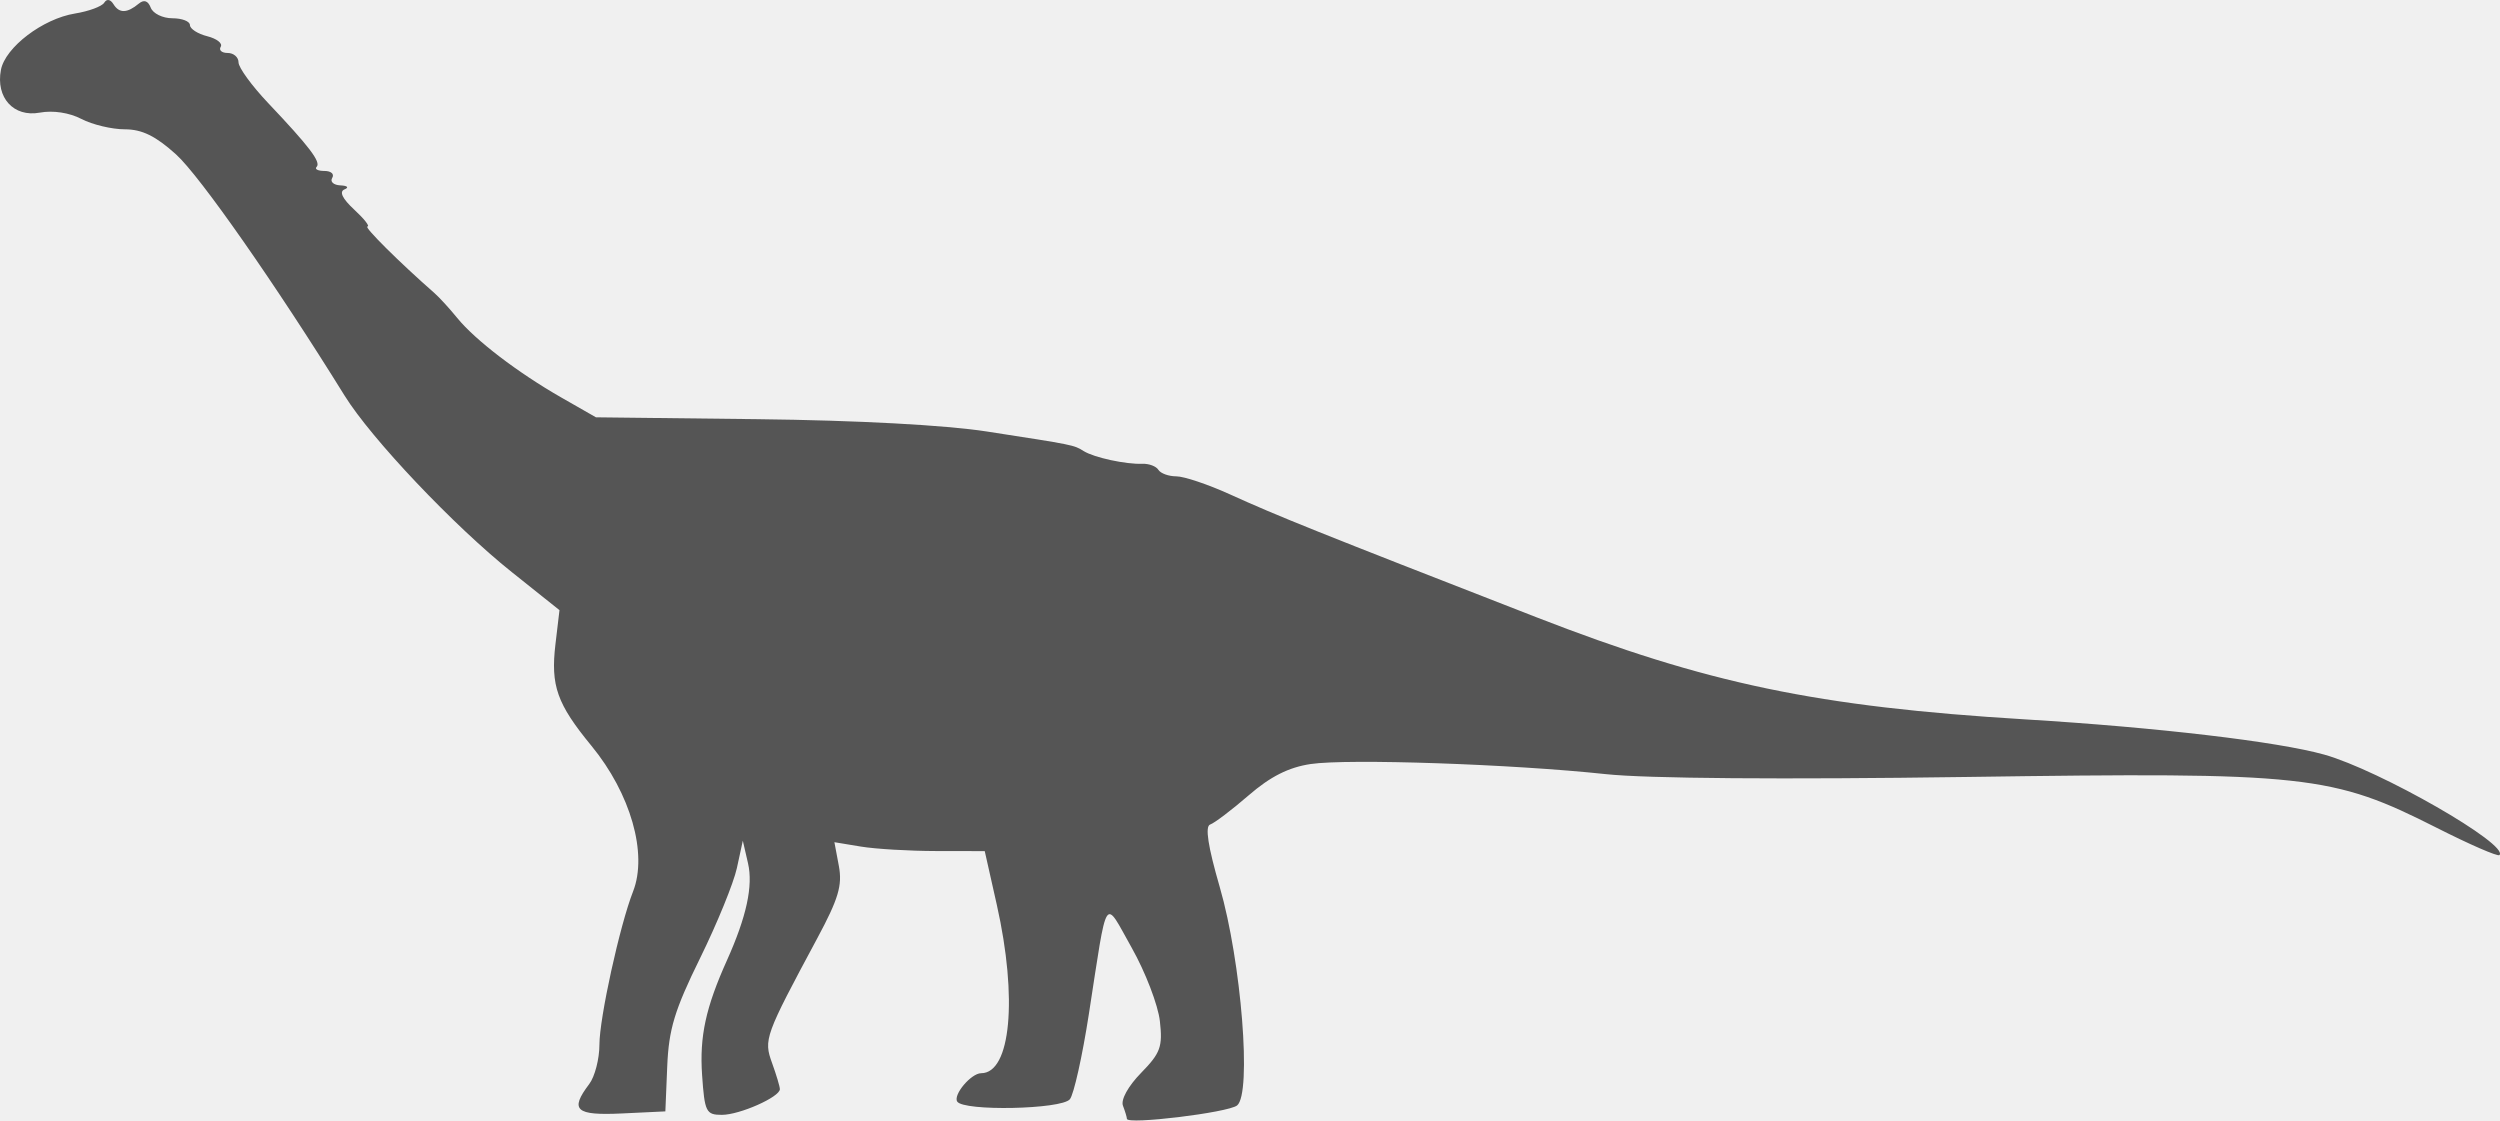
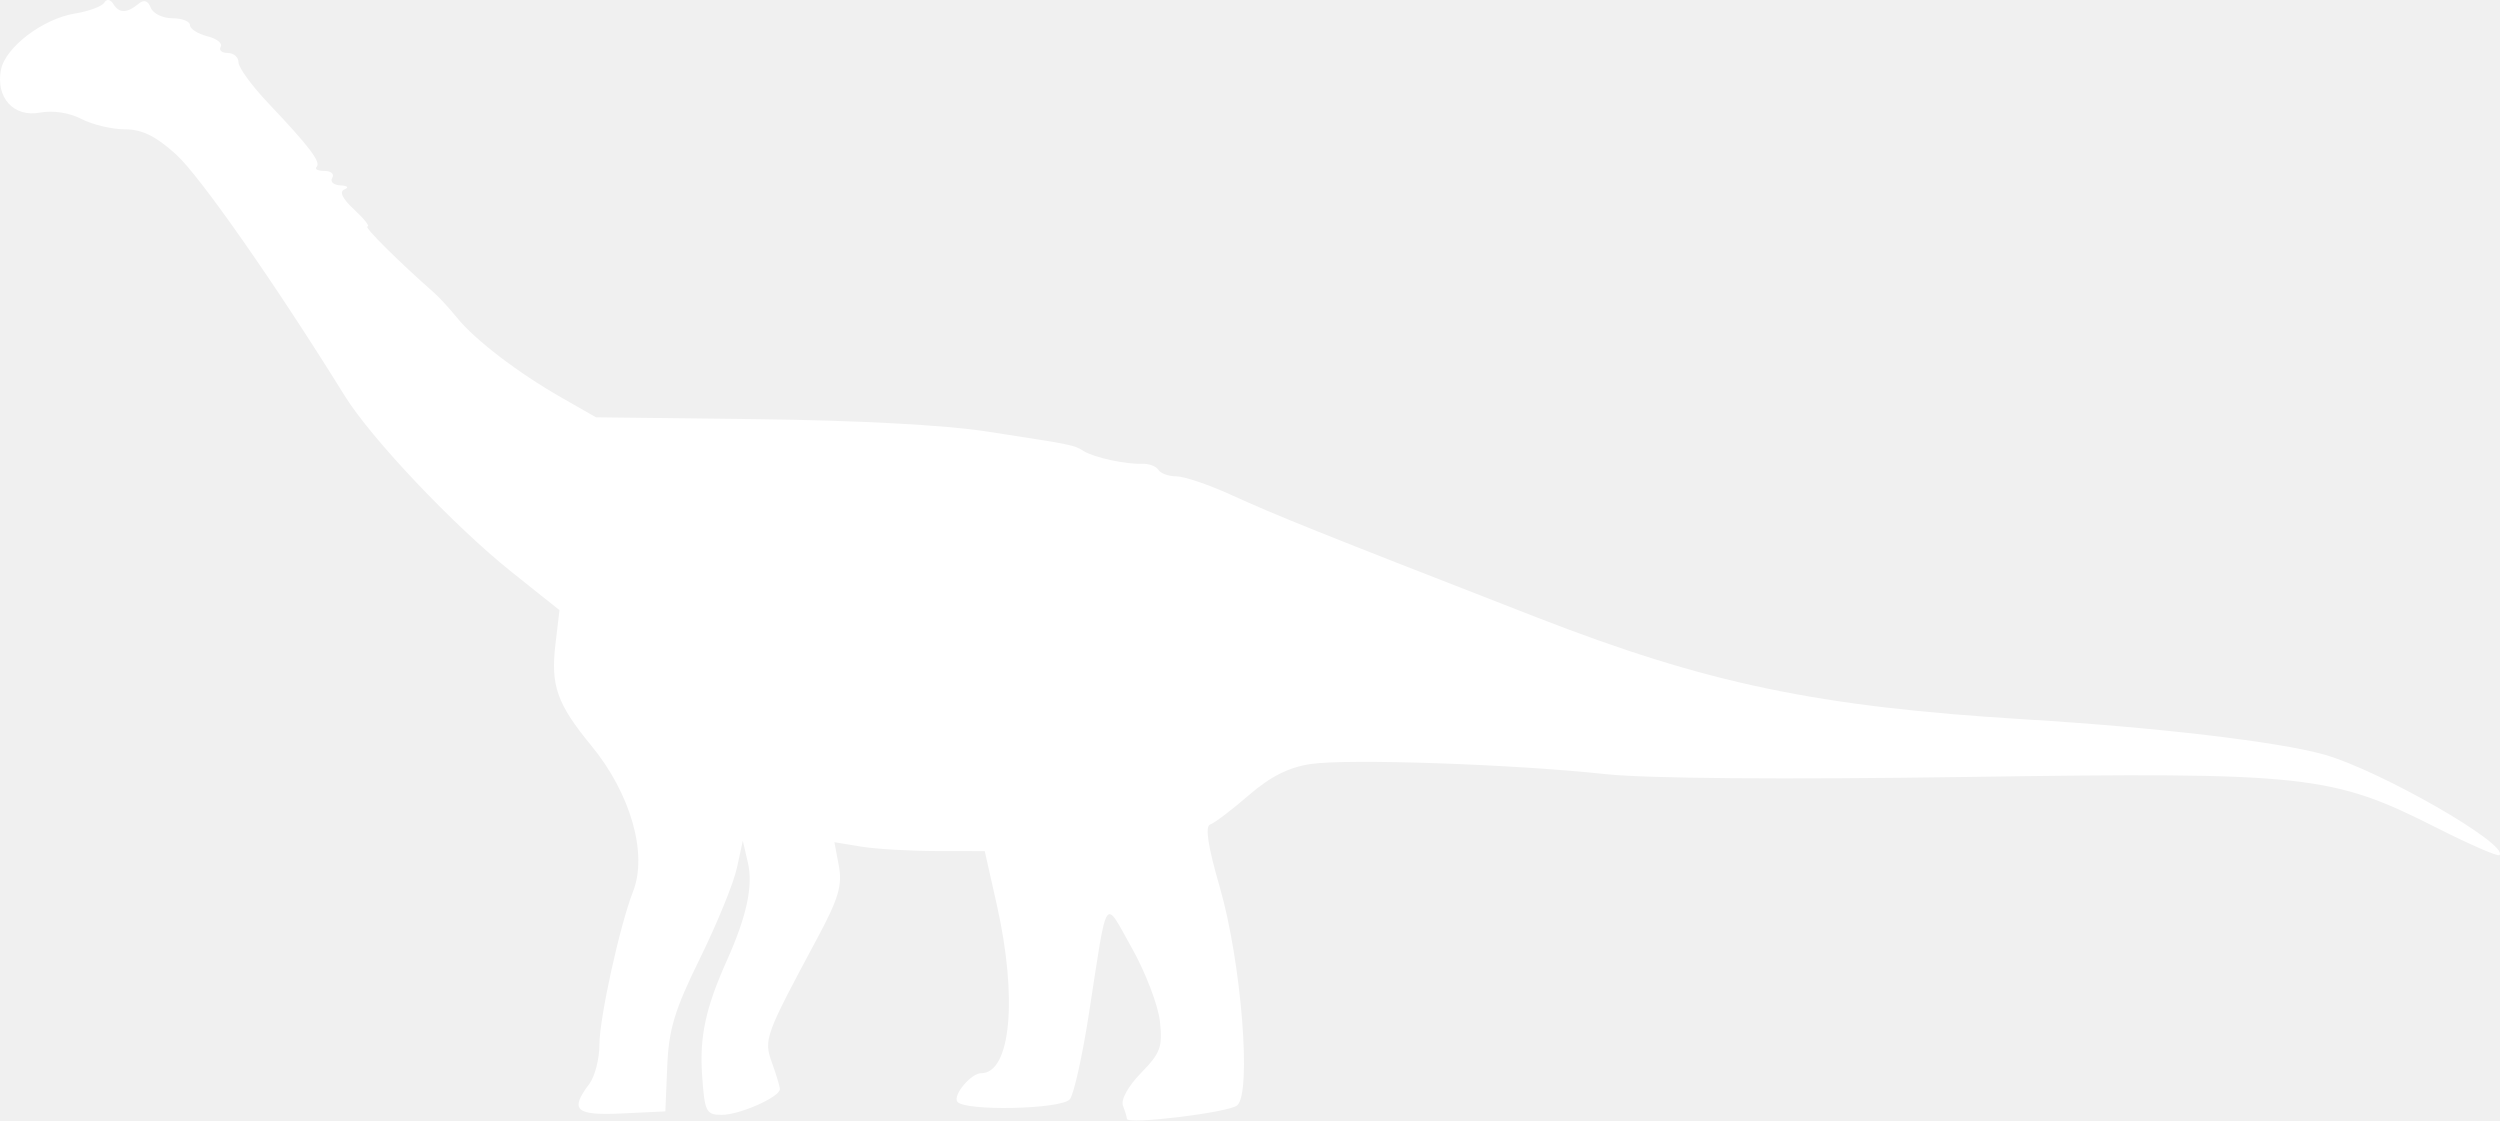
<svg xmlns="http://www.w3.org/2000/svg" width="360.208" height="161.44" viewBox="0 0 360.208 161.44" version="1.1" id="svg1">
  <defs id="defs1" />
-   <path d="m 15.016,0.39 c -0.33,0.535 -2.228,1.237 -4.218,1.559 -4.634,0.752 -10.043,4.87 -10.664,8.119 -0.764,4.001 1.836,6.86 5.602,6.16 1.901,-0.353 4.256,0.005 5.995,0.911 1.576,0.821 4.387,1.493 6.247,1.493 2.483,0 4.449,0.963 7.391,3.62 3.427,3.097 14.348,18.727 24.289,34.763 3.836,6.188 15.761,18.775 24.063,25.4 l 6.891,5.498 -0.581,4.904 c -0.708,5.982 0.217,8.594 5.184,14.64 5.658,6.886 8.133,15.553 5.997,20.995 -1.905,4.853 -4.845,18.236 -4.845,22.052 0,2.06 -0.661,4.619 -1.468,5.687 -2.851,3.769 -1.974,4.557 4.718,4.239 l 6.25,-0.298 0.27,-6.5 c 0.223,-5.351 1.058,-8.102 4.727,-15.565 2.452,-4.986 4.841,-10.836 5.31,-13 l 0.853,-3.935 0.749,3.247 c 0.752,3.26 -0.213,7.706 -3.032,13.982 -3.063,6.818 -3.964,10.971 -3.585,16.521 0.365,5.333 0.571,5.75 2.85,5.75 2.561,0 8.358,-2.57 8.358,-3.705 0,-0.359 -0.506,-2.053 -1.125,-3.764 -1.229,-3.398 -1.058,-3.869 6.527,-17.997 3.041,-5.666 3.619,-7.607 3.097,-10.393 l -0.643,-3.426 3.822,0.631 c 2.102,0.348 6.976,0.637 10.831,0.643 l 7.009,0.011 1.742,7.75 c 3.02,13.444 2.014,24.25 -2.26,24.25 -1.435,0 -4.056,3.1 -3.45,4.081 0.881,1.425 15.025,1.137 16.234,-0.331 0.566,-0.687 1.796,-6.2 2.733,-12.25 2.747,-17.729 2.123,-16.766 6.19,-9.549 1.964,3.485 3.784,8.23 4.045,10.543 0.417,3.697 0.09,4.599 -2.706,7.459 -1.862,1.905 -2.945,3.867 -2.613,4.732 0.312,0.813 0.567,1.662 0.567,1.886 0,0.879 14.582,-0.891 15.878,-1.927 2.13,-1.702 0.621,-20.698 -2.5,-31.467 -1.701,-5.872 -2.144,-8.755 -1.382,-9.009 0.615,-0.205 3.113,-2.099 5.55,-4.207 3.124,-2.704 5.756,-4.034 8.929,-4.509 5.327,-0.799 29.097,0.015 42.525,1.456 5.915,0.635 25.54,0.789 52,0.408 49.082,-0.708 52.606,-0.325 67.776,7.351 4.707,2.383 8.749,4.141 8.982,3.908 1.49,-1.49 -17.28,-12.254 -25.258,-14.486 -6.684,-1.869 -24.023,-3.912 -43,-5.066 -30.022,-1.825 -45.911,-5.146 -70.565,-14.745 -31.803,-12.384 -37.051,-14.489 -44.123,-17.697 -3.129,-1.42 -6.589,-2.581 -7.691,-2.581 -1.102,0 -2.263,-0.421 -2.582,-0.936 -0.318,-0.515 -1.357,-0.907 -2.309,-0.87 -2.379,0.092 -6.936,-0.894 -8.446,-1.827 -1.453,-0.899 -1.324,-0.873 -13.991,-2.831 -5.982,-0.924 -18.646,-1.604 -33,-1.771 l -23.293,-0.27 -5,-2.858 c -6.263,-3.58 -12.396,-8.269 -15,-11.47 -1.1,-1.352 -2.567,-2.955 -3.26,-3.562 -5.066,-4.443 -10.261,-9.605 -9.665,-9.605 0.394,0 -0.461,-1.092 -1.901,-2.426 -1.721,-1.596 -2.199,-2.596 -1.396,-2.921 0.676,-0.274 0.413,-0.53 -0.587,-0.574 -0.995,-0.043 -1.531,-0.529 -1.191,-1.079 0.34,-0.55 -0.159,-1 -1.108,-1 -0.949,0 -1.462,-0.263 -1.141,-0.585 0.675,-0.674 -1.034,-2.925 -7.001,-9.221 -2.337,-2.466 -4.25,-5.094 -4.25,-5.839 0,-0.745 -0.702,-1.355 -1.559,-1.355 -0.857,0 -1.311,-0.402 -1.007,-0.893 0.304,-0.492 -0.57,-1.175 -1.941,-1.519 -1.371,-0.345 -2.493,-1.068 -2.493,-1.607 0,-0.54 -1.139,-0.981 -2.531,-0.981 -1.393,0 -2.795,-0.686 -3.117,-1.526 -0.386,-1.006 -0.971,-1.205 -1.719,-0.585 -1.682,1.397 -2.821,1.425 -3.646,0.09 -0.448,-0.726 -0.972,-0.812 -1.338,-0.221" stroke="none" fill="#393d45" fill-rule="evenodd" id="path1" style="fill:#555555;fill-opacity:1" />
+   <path d="m 15.016,0.39 c -0.33,0.535 -2.228,1.237 -4.218,1.559 -4.634,0.752 -10.043,4.87 -10.664,8.119 -0.764,4.001 1.836,6.86 5.602,6.16 1.901,-0.353 4.256,0.005 5.995,0.911 1.576,0.821 4.387,1.493 6.247,1.493 2.483,0 4.449,0.963 7.391,3.62 3.427,3.097 14.348,18.727 24.289,34.763 3.836,6.188 15.761,18.775 24.063,25.4 l 6.891,5.498 -0.581,4.904 c -0.708,5.982 0.217,8.594 5.184,14.64 5.658,6.886 8.133,15.553 5.997,20.995 -1.905,4.853 -4.845,18.236 -4.845,22.052 0,2.06 -0.661,4.619 -1.468,5.687 -2.851,3.769 -1.974,4.557 4.718,4.239 l 6.25,-0.298 0.27,-6.5 c 0.223,-5.351 1.058,-8.102 4.727,-15.565 2.452,-4.986 4.841,-10.836 5.31,-13 l 0.853,-3.935 0.749,3.247 c 0.752,3.26 -0.213,7.706 -3.032,13.982 -3.063,6.818 -3.964,10.971 -3.585,16.521 0.365,5.333 0.571,5.75 2.85,5.75 2.561,0 8.358,-2.57 8.358,-3.705 0,-0.359 -0.506,-2.053 -1.125,-3.764 -1.229,-3.398 -1.058,-3.869 6.527,-17.997 3.041,-5.666 3.619,-7.607 3.097,-10.393 l -0.643,-3.426 3.822,0.631 c 2.102,0.348 6.976,0.637 10.831,0.643 l 7.009,0.011 1.742,7.75 c 3.02,13.444 2.014,24.25 -2.26,24.25 -1.435,0 -4.056,3.1 -3.45,4.081 0.881,1.425 15.025,1.137 16.234,-0.331 0.566,-0.687 1.796,-6.2 2.733,-12.25 2.747,-17.729 2.123,-16.766 6.19,-9.549 1.964,3.485 3.784,8.23 4.045,10.543 0.417,3.697 0.09,4.599 -2.706,7.459 -1.862,1.905 -2.945,3.867 -2.613,4.732 0.312,0.813 0.567,1.662 0.567,1.886 0,0.879 14.582,-0.891 15.878,-1.927 2.13,-1.702 0.621,-20.698 -2.5,-31.467 -1.701,-5.872 -2.144,-8.755 -1.382,-9.009 0.615,-0.205 3.113,-2.099 5.55,-4.207 3.124,-2.704 5.756,-4.034 8.929,-4.509 5.327,-0.799 29.097,0.015 42.525,1.456 5.915,0.635 25.54,0.789 52,0.408 49.082,-0.708 52.606,-0.325 67.776,7.351 4.707,2.383 8.749,4.141 8.982,3.908 1.49,-1.49 -17.28,-12.254 -25.258,-14.486 -6.684,-1.869 -24.023,-3.912 -43,-5.066 -30.022,-1.825 -45.911,-5.146 -70.565,-14.745 -31.803,-12.384 -37.051,-14.489 -44.123,-17.697 -3.129,-1.42 -6.589,-2.581 -7.691,-2.581 -1.102,0 -2.263,-0.421 -2.582,-0.936 -0.318,-0.515 -1.357,-0.907 -2.309,-0.87 -2.379,0.092 -6.936,-0.894 -8.446,-1.827 -1.453,-0.899 -1.324,-0.873 -13.991,-2.831 -5.982,-0.924 -18.646,-1.604 -33,-1.771 l -23.293,-0.27 -5,-2.858 c -6.263,-3.58 -12.396,-8.269 -15,-11.47 -1.1,-1.352 -2.567,-2.955 -3.26,-3.562 -5.066,-4.443 -10.261,-9.605 -9.665,-9.605 0.394,0 -0.461,-1.092 -1.901,-2.426 -1.721,-1.596 -2.199,-2.596 -1.396,-2.921 0.676,-0.274 0.413,-0.53 -0.587,-0.574 -0.995,-0.043 -1.531,-0.529 -1.191,-1.079 0.34,-0.55 -0.159,-1 -1.108,-1 -0.949,0 -1.462,-0.263 -1.141,-0.585 0.675,-0.674 -1.034,-2.925 -7.001,-9.221 -2.337,-2.466 -4.25,-5.094 -4.25,-5.839 0,-0.745 -0.702,-1.355 -1.559,-1.355 -0.857,0 -1.311,-0.402 -1.007,-0.893 0.304,-0.492 -0.57,-1.175 -1.941,-1.519 -1.371,-0.345 -2.493,-1.068 -2.493,-1.607 0,-0.54 -1.139,-0.981 -2.531,-0.981 -1.393,0 -2.795,-0.686 -3.117,-1.526 -0.386,-1.006 -0.971,-1.205 -1.719,-0.585 -1.682,1.397 -2.821,1.425 -3.646,0.09 -0.448,-0.726 -0.972,-0.812 -1.338,-0.221" stroke="none" fill="#393d45" fill-rule="evenodd" id="path1" style="fill:#ffffff;fill-opacity:1" />
</svg>
